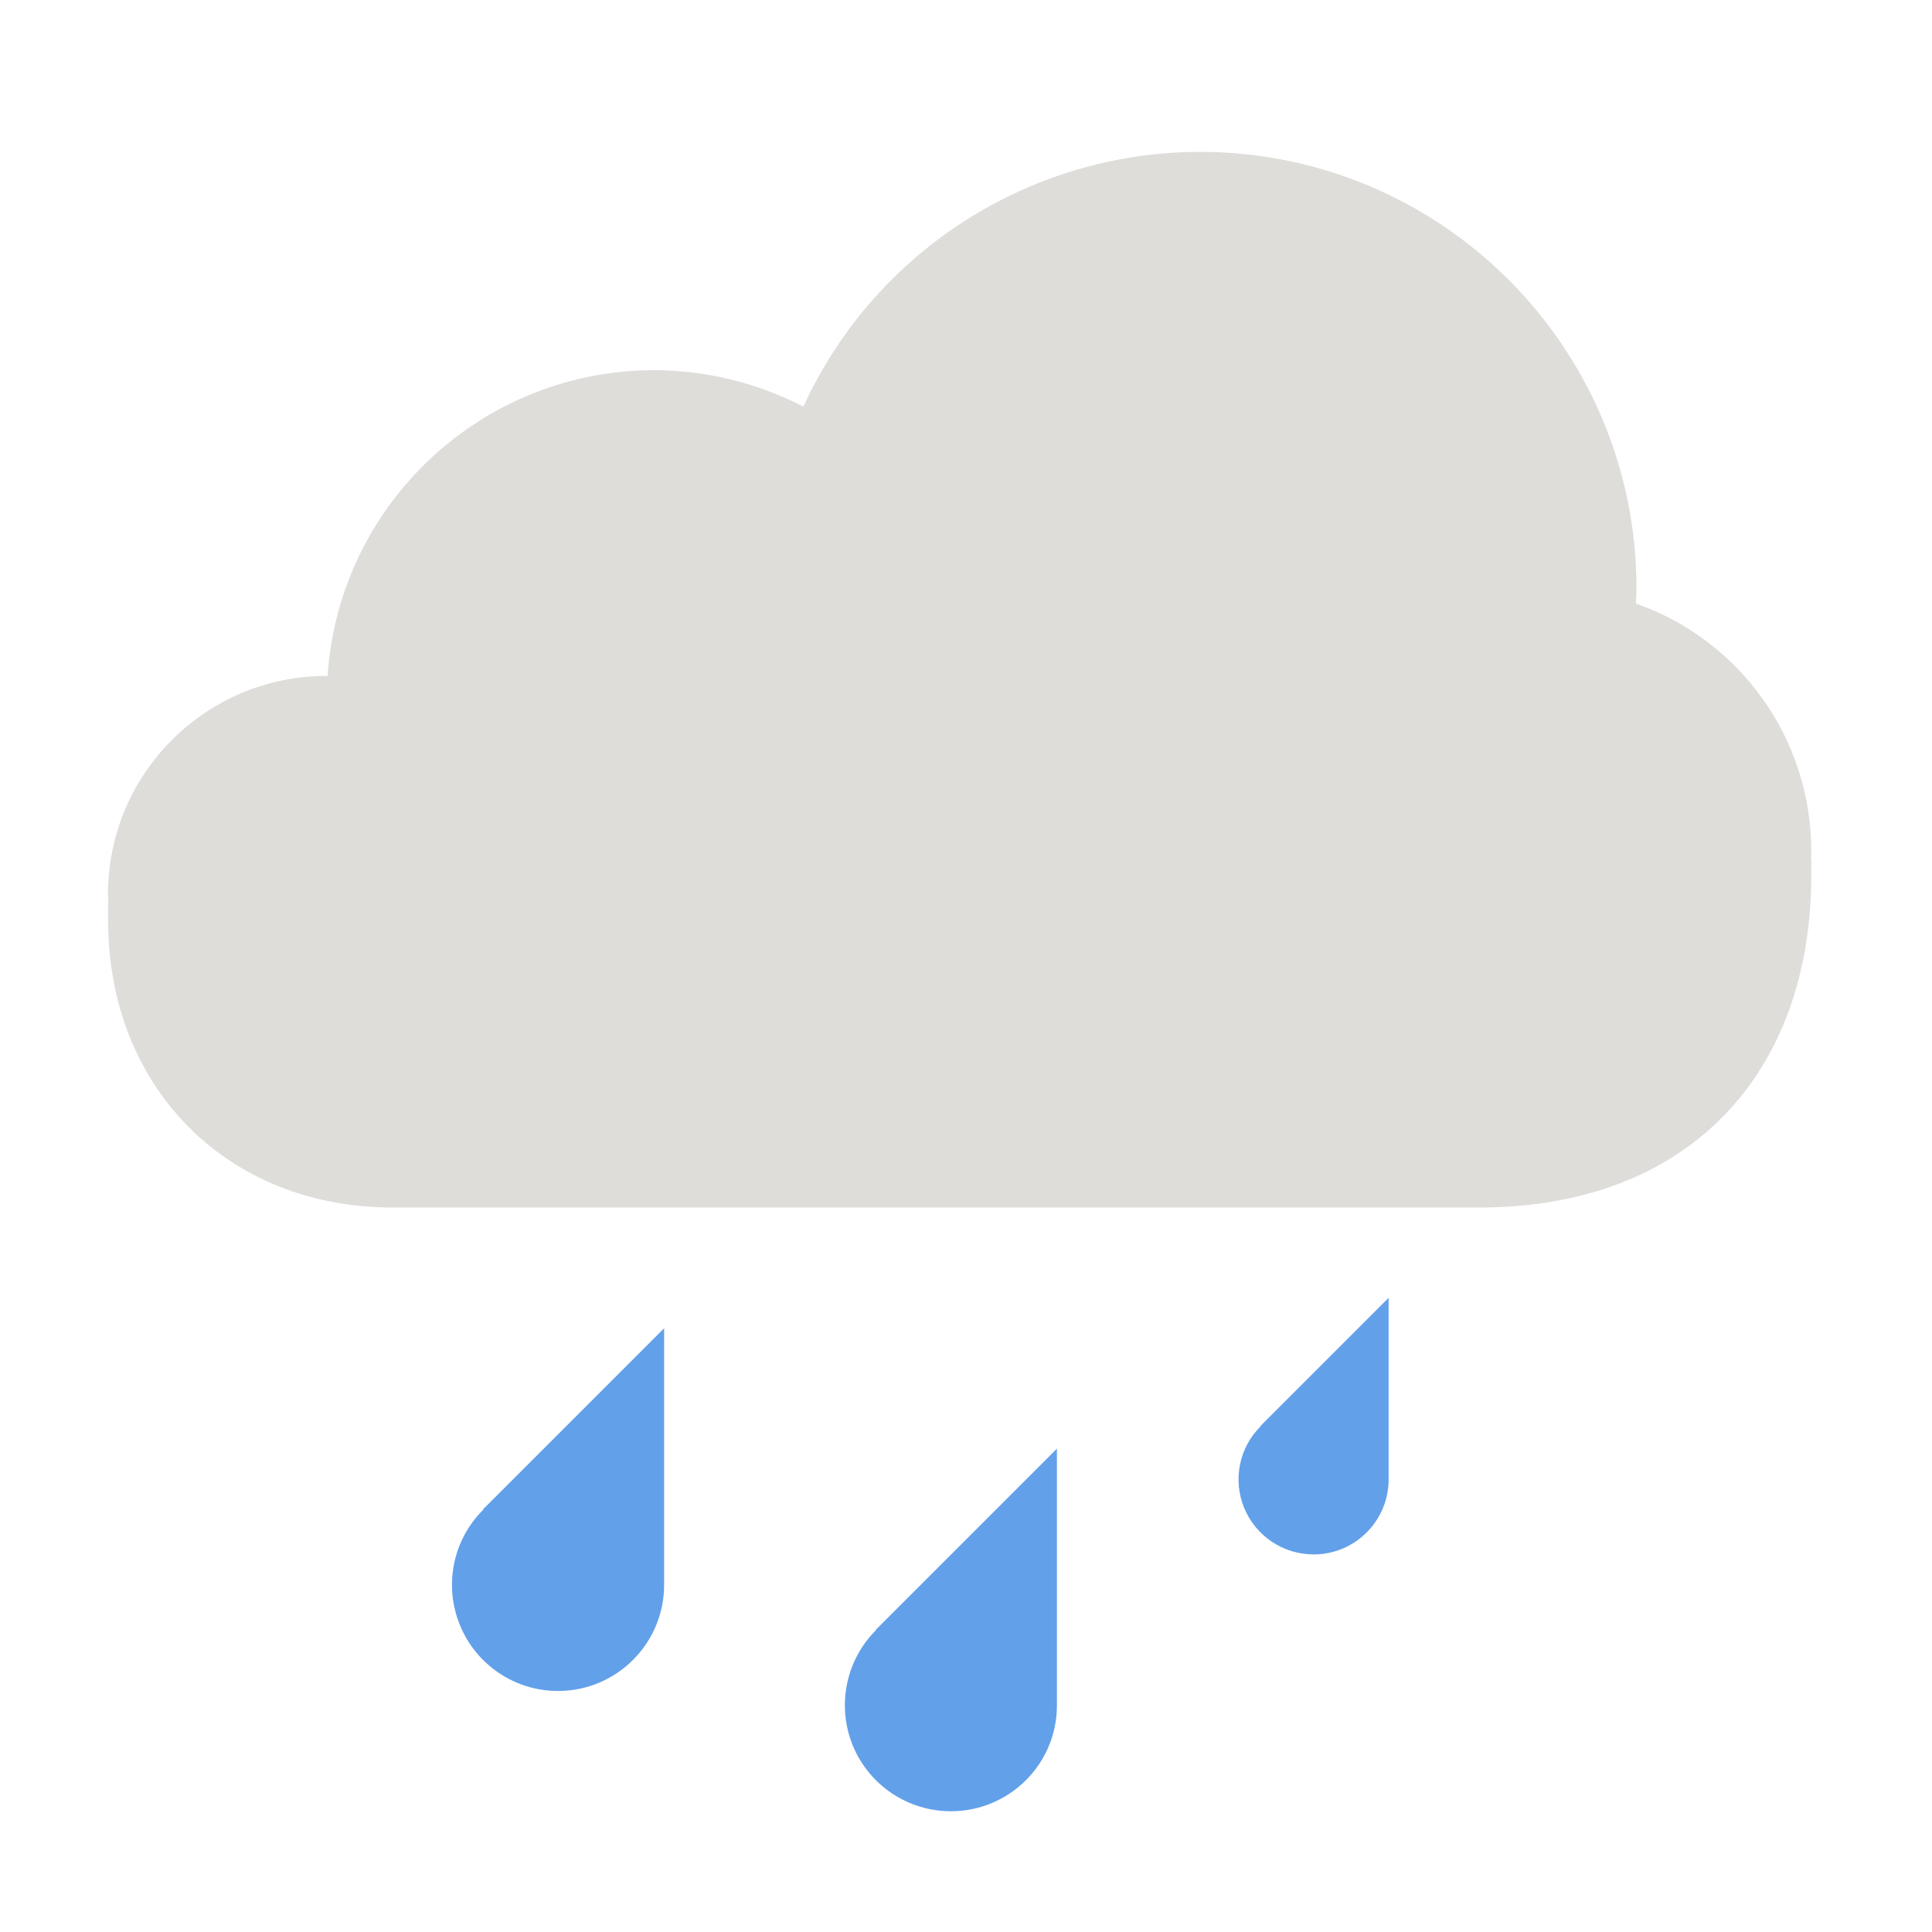
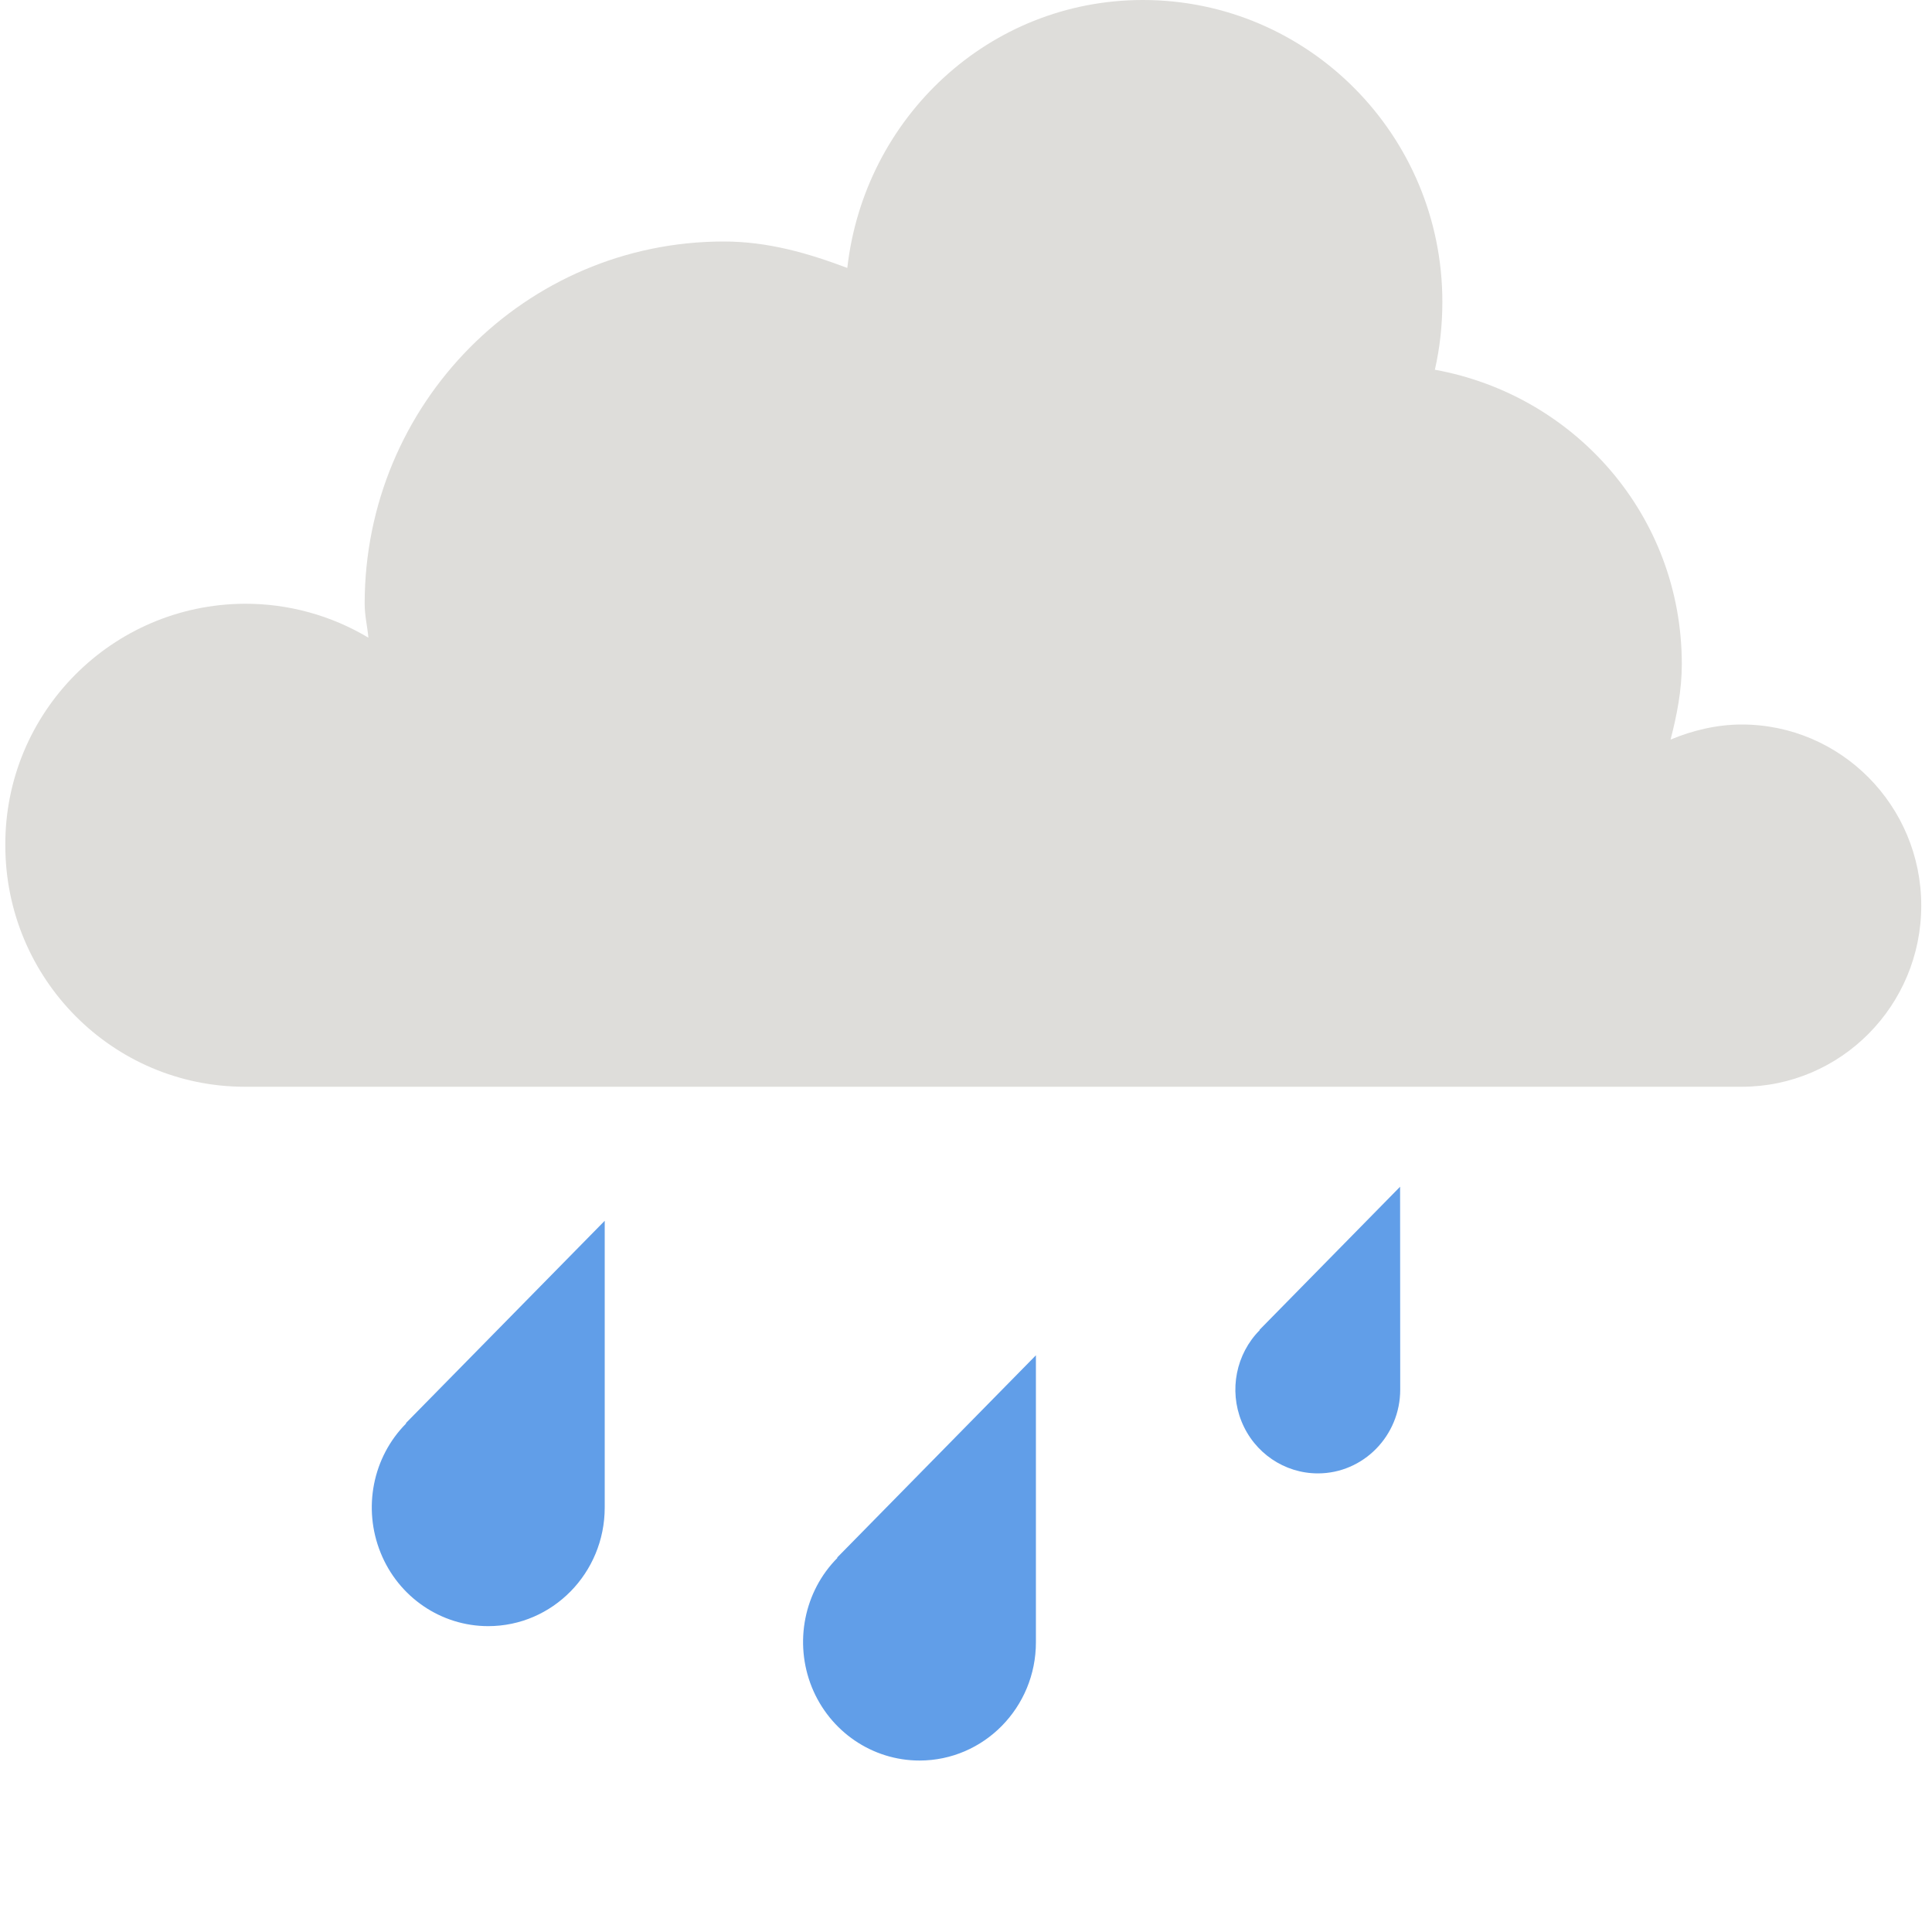
- <svg xmlns="http://www.w3.org/2000/svg" width="64px" height="64px" viewBox="0 0 64 64" version="1.1" id="svg46">
-   <defs id="defs33">
-     <linearGradient id="linear0" gradientUnits="userSpaceOnUse" x1="7.164" y1="86.174" x2="120" y2="86.174" gradientTransform="matrix(0.5,0,0,0.5,0,-19)">
-       <stop offset="0" style="stop-color:rgb(86.275%,91.765%,98.039%);stop-opacity:1;" id="stop2" />
-       <stop offset="0.081" style="stop-color:rgb(92.941%,95.686%,99.216%);stop-opacity:1;" id="stop4" />
-       <stop offset="0.151" style="stop-color:rgb(76.471%,85.882%,96.471%);stop-opacity:1;" id="stop6" />
-       <stop offset="0.793" style="stop-color:rgb(86.275%,91.765%,98.039%);stop-opacity:1;" id="stop8" />
-       <stop offset="0.917" style="stop-color:rgb(94.51%,96.863%,99.216%);stop-opacity:1;" id="stop10" />
-       <stop offset="1" style="stop-color:rgb(86.275%,91.765%,98.039%);stop-opacity:1;" id="stop12" />
-     </linearGradient>
-     <linearGradient id="linear1" gradientUnits="userSpaceOnUse" x1="63.581" y1="110.502" x2="63.581" y2="79.888" gradientTransform="matrix(0.5,0,0,0.5,0,-19)">
-       <stop offset="0" style="stop-color:rgb(92.941%,96.471%,98.824%);stop-opacity:1;" id="stop15" />
-       <stop offset="1" style="stop-color:rgb(98.039%,98.824%,99.608%);stop-opacity:1;" id="stop17" />
-     </linearGradient>
-     <linearGradient id="linear2" gradientUnits="userSpaceOnUse" x1="7.164" y1="86.174" x2="120" y2="86.174" gradientTransform="matrix(0.5,0,0,0.5,0,-19)">
-       <stop offset="0" style="stop-color:rgb(86.275%,91.765%,98.039%);stop-opacity:1;" id="stop20" />
-       <stop offset="0.081" style="stop-color:rgb(92.941%,95.686%,99.216%);stop-opacity:1;" id="stop22" />
-       <stop offset="0.151" style="stop-color:rgb(76.471%,85.882%,96.471%);stop-opacity:1;" id="stop24" />
-       <stop offset="0.793" style="stop-color:rgb(86.275%,91.765%,98.039%);stop-opacity:1;" id="stop26" />
-       <stop offset="0.917" style="stop-color:rgb(94.51%,96.863%,99.216%);stop-opacity:1;" id="stop28" />
-       <stop offset="1" style="stop-color:rgb(86.275%,91.765%,98.039%);stop-opacity:1;" id="stop30" />
-     </linearGradient>
-   </defs>
-   <g id="surface1">
-     <path style=" stroke:none;fill-rule:nonzero;fill:rgb(38.431%,62.745%,91.765%);fill-opacity:1;" d="M 22 44 L 16 50 L 16.012 50.008 C 15 51.008 14.695 52.523 15.238 53.84 C 15.777 55.156 17.062 56.016 18.484 56.016 C 20.426 56.016 22 54.441 22 52.5 Z M 35.012 47.988 L 29.012 53.988 L 29.027 53.992 C 28.016 54.992 27.711 56.508 28.25 57.824 C 28.793 59.141 30.074 60 31.5 60 C 33.441 60 35.016 58.426 35.012 56.488 Z M 46 42.992 L 41.754 47.238 L 41.766 47.242 C 41.047 47.949 40.832 49.023 41.215 49.953 C 41.598 50.883 42.508 51.492 43.516 51.492 C 44.887 51.492 46 50.379 46 49.008 Z M 46 42.992 " id="path35" />
-     <path id="path39" style="stroke:none;fill-rule:nonzero;fill:#deddda" d="M 39.746 5.031 C 34.098 5.039 28.969 8.332 26.613 13.469 C 25.082 12.68 23.387 12.266 21.664 12.262 C 15.957 12.27 11.23 16.695 10.852 22.391 L 10.816 22.391 C 6.82 22.391 3.578 25.629 3.578 29.621 C 3.578 29.705 3.587 29.787 3.59 29.871 L 3.582 29.871 L 3.582 30.5 C 3.582 36 7.5 40 13 40 L 49 40 C 56 40 60 35.5 60 29 L 60 28.426 L 59.988 28.426 C 59.991 28.342 60 28.26 60 28.176 C 59.996 24.492 57.664 21.211 54.188 19.992 C 54.199 19.828 54.207 19.66 54.211 19.496 C 54.211 11.508 47.738 5.031 39.746 5.031 z " />
-   </g>
+ <svg xmlns="http://www.w3.org/2000/svg" width="16" height="16" version="1.1" id="svg8">
+   <defs id="defs12" />
+   <path d="M 9.465,0 C 8.192,0 7.158,0.973 7.017,2.219 6.693,2.097 6.361,2 5.994,2 4.351,2 3.02,3.343 3.02,5 c 0,0.098 0.022,0.185 0.031,0.281 A 1.983,1.983 0 0 0 2.028,5 1.992,1.992 0 0 0 0.044,7 c 0,1.105 0.888,2 1.984,2 H 14.424 C 15.245,9 15.911,8.328 15.911,7.5 15.911,6.672 15.245,6 14.424,6 14.218,6 14.013,6.05 13.835,6.125 13.887,5.923 13.928,5.718 13.928,5.5 13.928,4.27 13.042,3.272 11.883,3.062 11.924,2.882 11.945,2.694 11.945,2.5 11.945,1.12 10.835,0 9.465,0 Z" style="color:#000000;fill:#deddda;fill-opacity:1;marker:none" overflow="visible" id="path2" />
+   <path style="fill:#619ee8;fill-opacity:1;fill-rule:nonzero;stroke:none;stroke-width:0.277" d="m 5.008,10.11 -1.647,1.676 0.003,0.002 c -0.278,0.279 -0.361,0.703 -0.212,1.071 0.148,0.368 0.501,0.608 0.891,0.608 0.533,3e-6 0.965,-0.44 0.965,-0.982 z m 3.571,1.114 -1.647,1.676 0.004,0.001 c -0.278,0.279 -0.361,0.703 -0.213,1.071 0.149,0.368 0.501,0.608 0.892,0.608 0.533,0 0.965,-0.44 0.964,-0.981 z m 3.016,-1.396 -1.165,1.186 0.003,0.001 c -0.197,0.198 -0.256,0.498 -0.151,0.757 0.105,0.26 0.355,0.43 0.632,0.43 0.376,2e-6 0.682,-0.311 0.682,-0.694 z m 0,0" id="path35" />
</svg>
